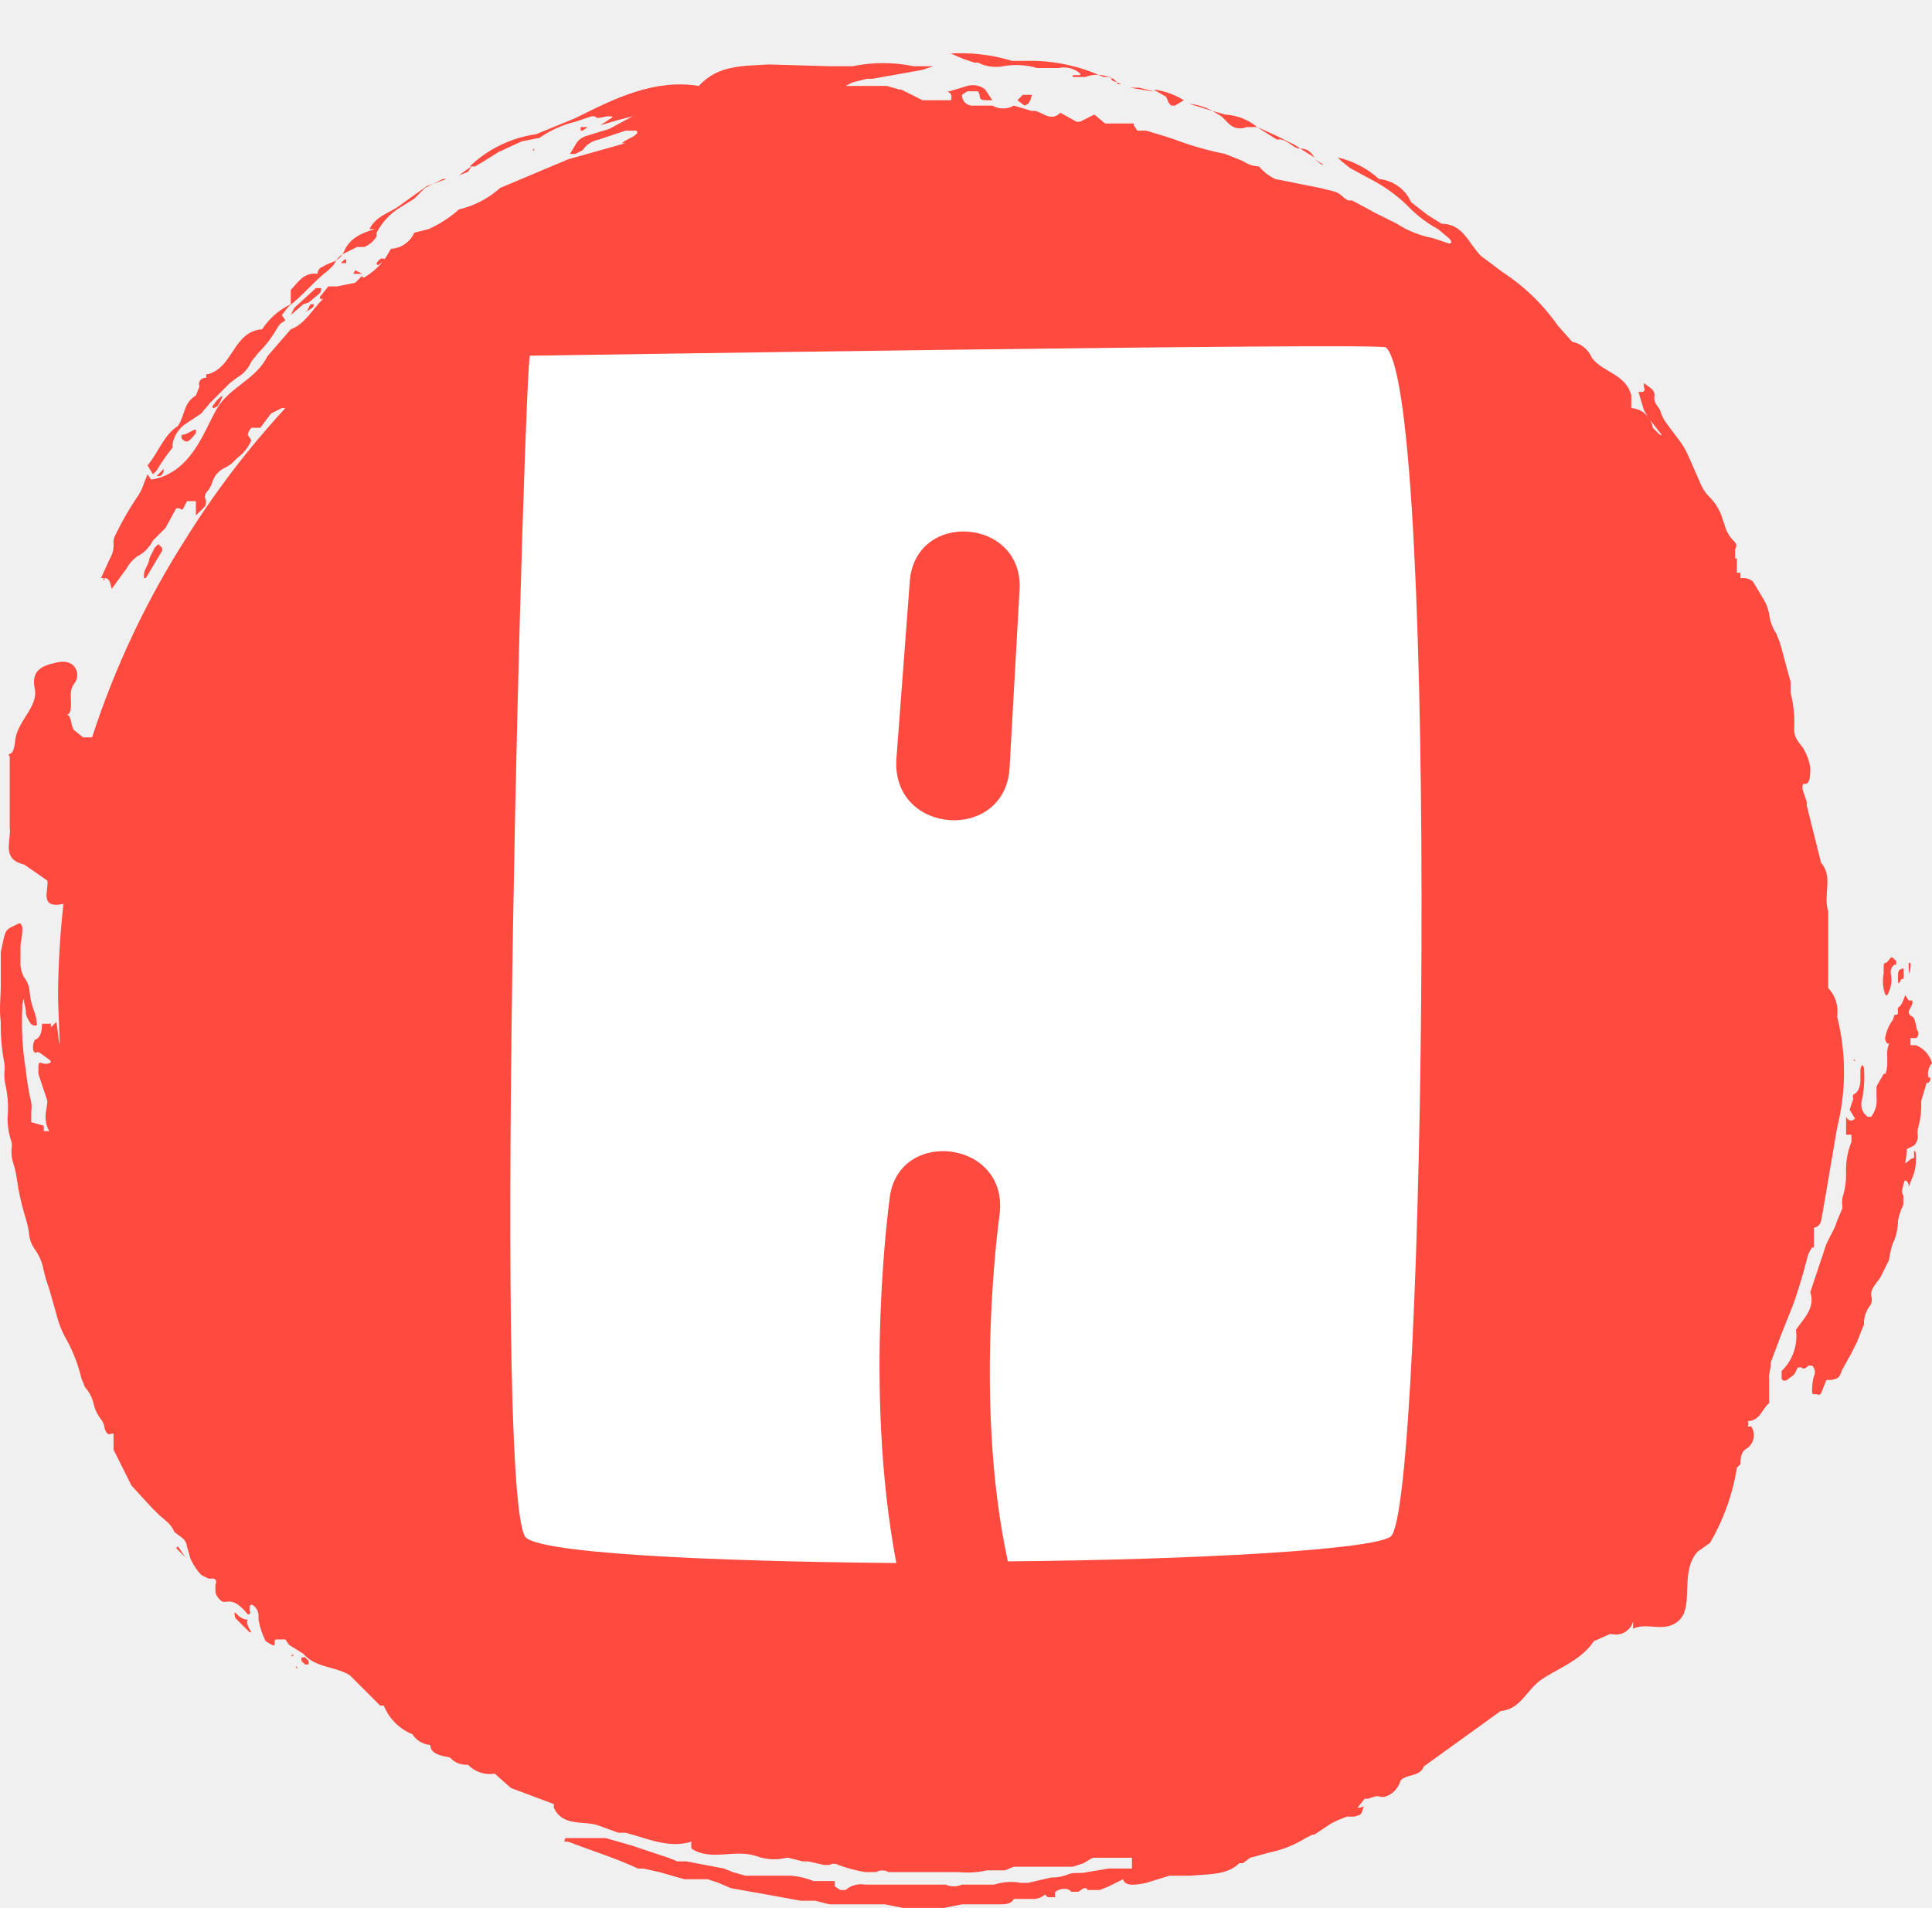
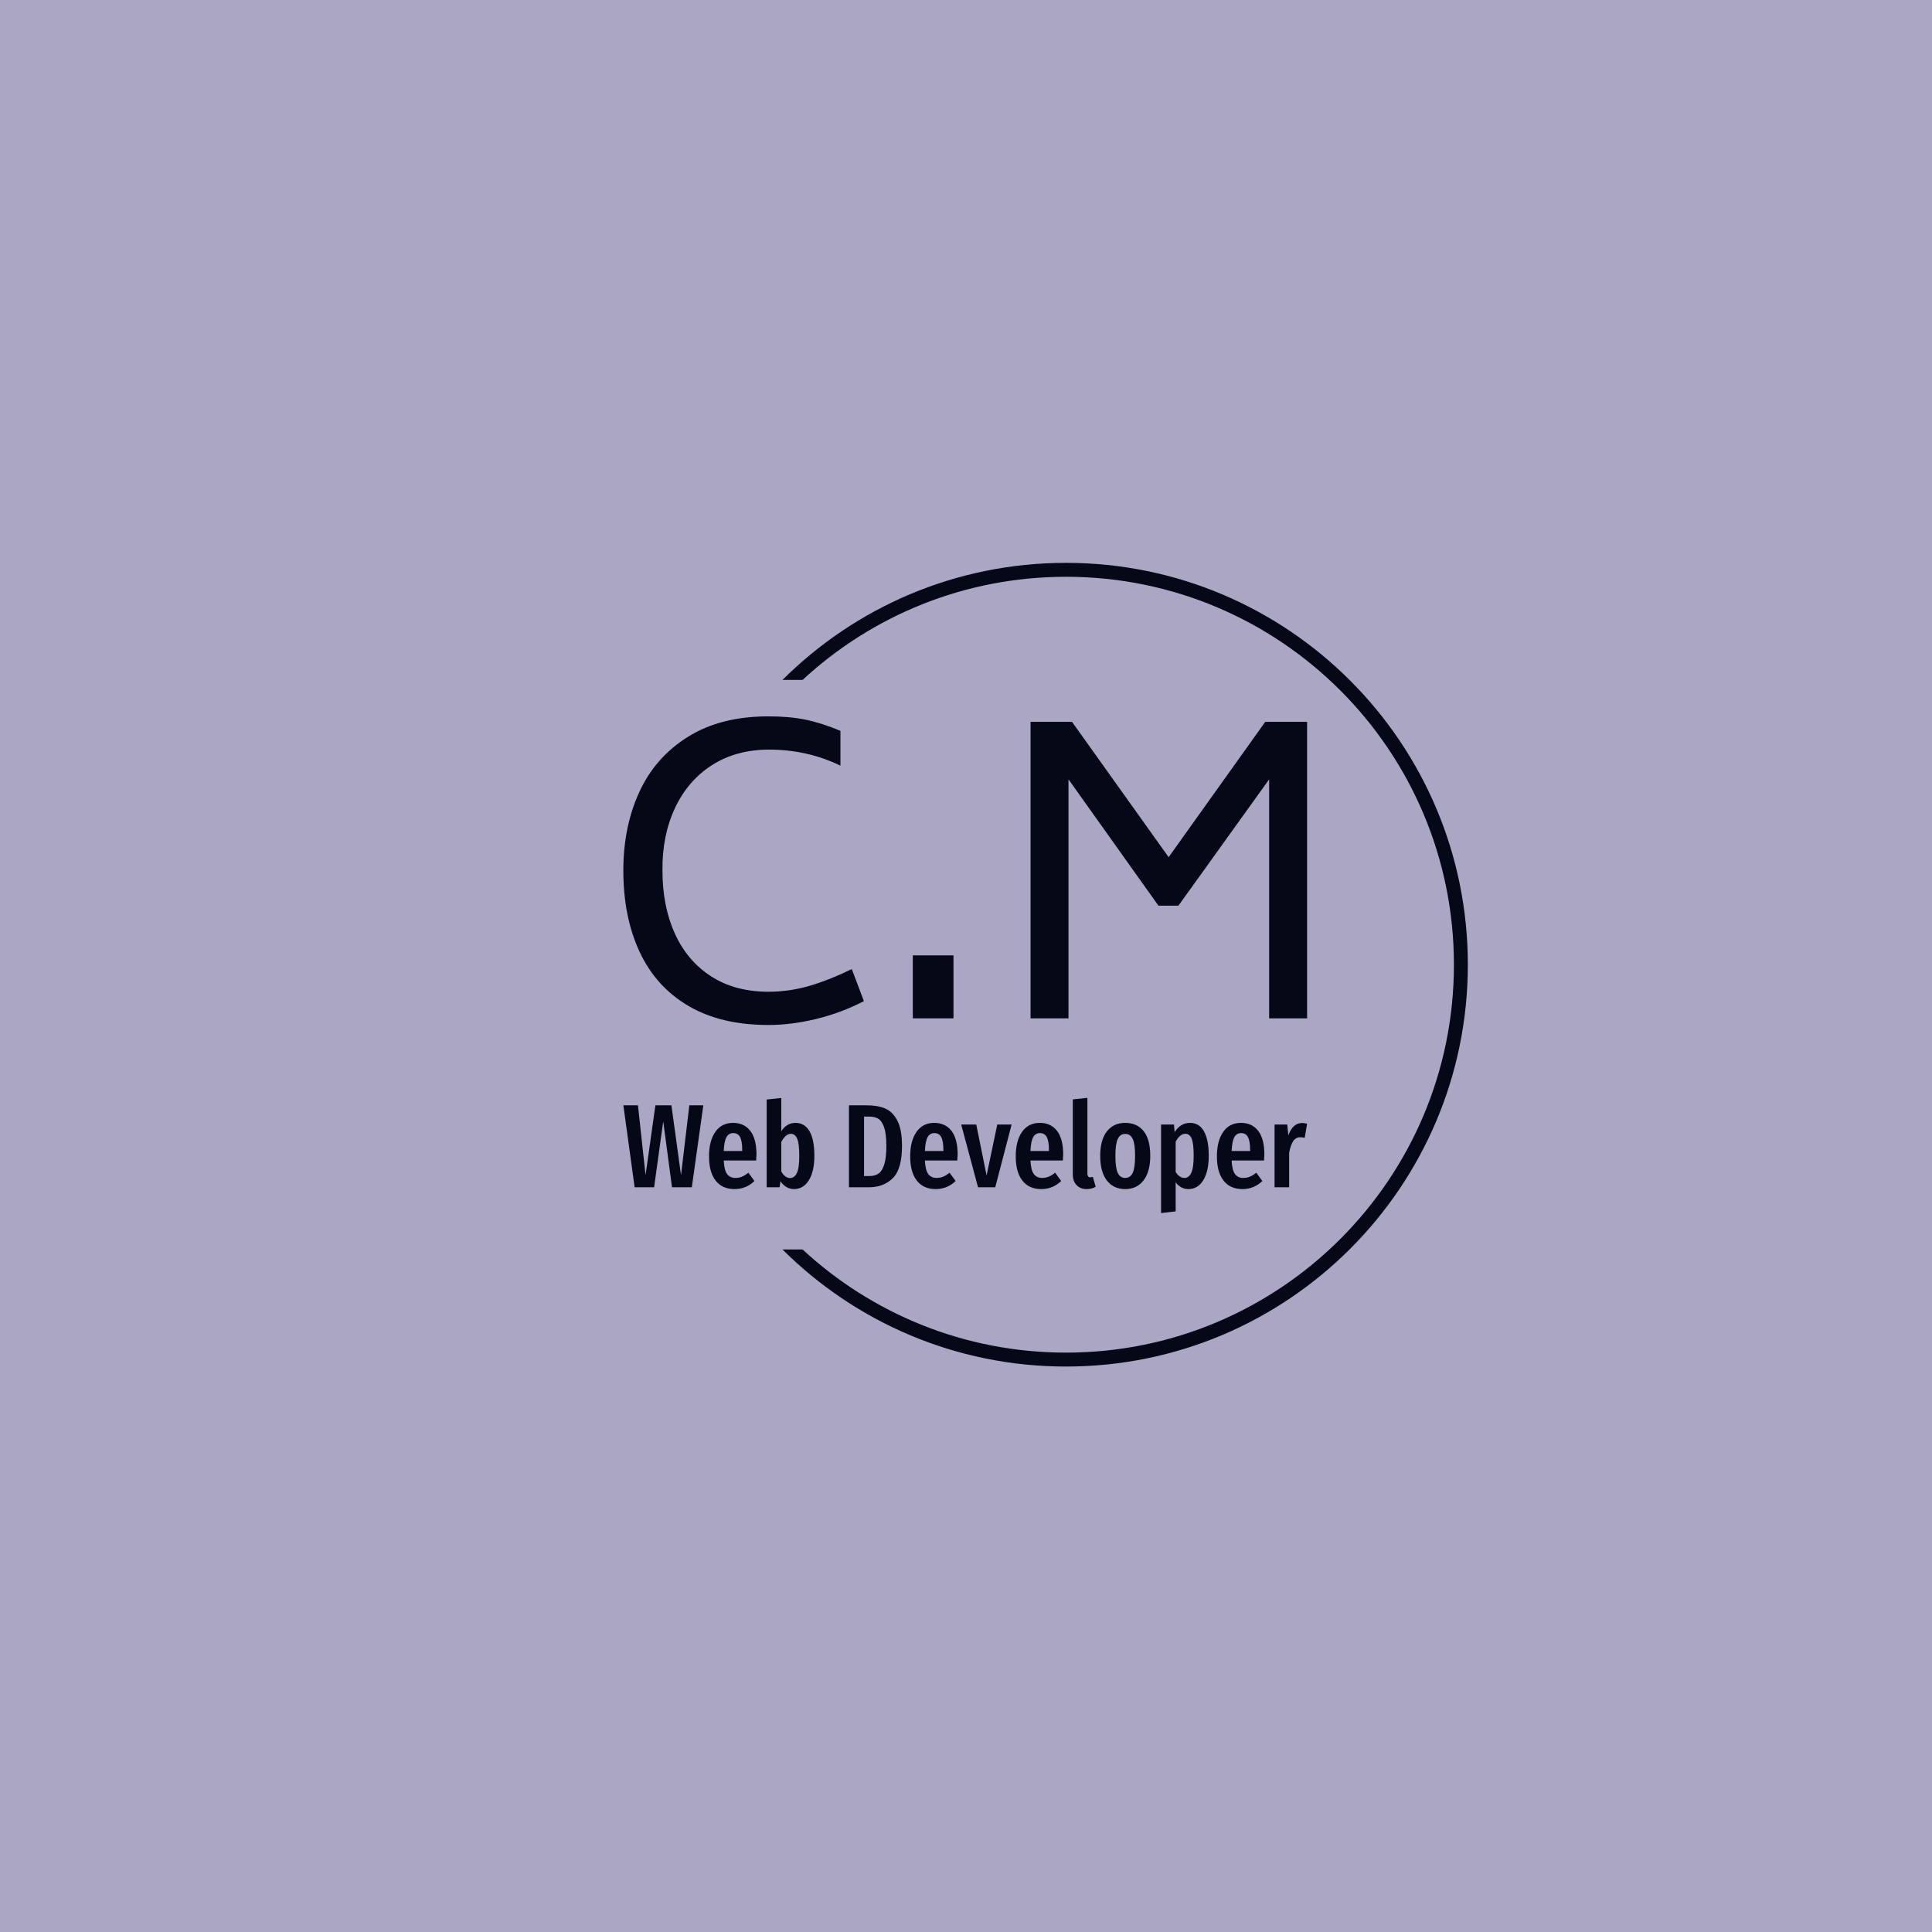
- <svg xmlns="http://www.w3.org/2000/svg" width="308.761" height="304.916" viewBox="0 0 106.008 104.687" class="css-1j8o68f" version="1.1" id="svg23">
-   <defs id="SvgjsDefs2684" />
-   <g id="SvgjsG2685" featurekey="rootContainer" transform="matrix(0.9820593,0,0,0.9820593,-0.05456052,0)" fill="#ff4a3f">
-     <g id="g17">
-       <path d="M19.8 15.3h.5l-.4-.2zm.5.1zm.8-.7c0 .1 0 .1.1.1l.4-.3c-.2-.1-.3-.1-.5.2zm.4-.2zm-4.1 2.3zm-.2.6l.3-.2c.1-.1.1-.2.1-.2h-.2l-.2.4c-.1-.1-.1 0 0 0zm2.2-2.9h-.1l-.2.2h.3zm-2.1 2.4l.6-.5c.1-.1.1-.2.1-.3h-.3l-1.2 1.1-.2.4.7-.6zm-1.1.8z" id="path3" />
-       <path d="M9.7 25v-.2a1.7 1.7 0 0 1 .7-1.1l.9-.6.5-.6.7-.7.4-.4.4-.3a1.9 1.9 0 0 0 .8-.9l.4-.5a5.9 5.9 0 0 0 1-1.3l.2-.3.3-.2-.2-.3.4-.5c.8-.6 1.4-1.4 2.2-2l.3-.3a1.4 1.4 0 0 1 .5-.6l.8-.4h.4a1.4 1.4 0 0 0 .7-.6V13a3.5 3.5 0 0 1 1.3-1.4l.8-.5.2-.2.4-.4 1-.5h.2l-1.1.4-1.4 1c-.6.5-1.4.6-1.8 1.4h.3c-.7.2-1.4.5-1.7 1.2s-.8.6-1.2.9a.4.4 0 0 0-.3.4c-.8-.1-1.1.5-1.5.9v.8a3.9 3.9 0 0 0-1.6 1.4c-1.6.1-1.6 2.1-3 2.5h-.1a.2.2 0 0 0 0 .2c-.3 0-.5.2-.4.5l-.2.5c-.7.4-.6 1.1-1 1.7-.8.5-1.1 1.5-1.7 2.2l.3.5.2-.2a11.6 11.6 0 0 1 .9-1.3zM53.9 3.3l.6.2h.2a2.2 2.2 0 0 0 1.4.2 4.1 4.1 0 0 1 1.9.1h1.2a1.4 1.4 0 0 1 1.2.3.1.1 0 0 1 0 .1H60a.1.1 0 0 0 0 .1h.7a1.8 1.8 0 0 1 1.3 0c.2 0 .1.1.2.2l.5.2h-.2c-.2-.4-.5-.4-.8-.4a9.7 9.7 0 0 0-4.3-.9h-.8A9.8 9.8 0 0 0 53 3h.2zm7.3 3.1zM50.3 4.7zm10.9 1.7h.2-.2zM19 14.7zm32.1-10zm17.6 2.2a.9.9 0 0 0 1 .2h.6a3.1 3.1 0 0 0-1.8-.7l-.7-.2.5.3zm-3.4-1.3c0 .1.1.2.2.3h.2l.5-.3a4.2 4.2 0 0 0-1.7-.6l.7.4zm7.4 2.7l.8.5c-.2-.3-.4-.5-.8-.5z" id="path5" />
-       <path d="M99 76.1l.6-1.6.6-1.5c.2-.5.6-1.8.8-2.6a1.7 1.7 0 0 1 .3-.7h.1v-1.1c.5-.1.4-.6.5-.9l.8-4.7a12.7 12.7 0 0 0 0-6.2 1.9 1.9 0 0 0-.5-1.6v-4.3c-.3-.9.3-1.9-.4-2.7L101 45a.4.4 0 0 0 0-.2l-.2-.6a.5.5 0 0 1 0-.4h.1c.3 0 .3-.5.3-.9a3 3 0 0 0-.4-1.1l-.3-.4a1.1 1.1 0 0 1-.2-.7 6.7 6.7 0 0 0-.2-2v-.6c-.2-.7-.4-1.5-.6-2.2l-.2-.5a2.5 2.5 0 0 1-.4-1.1 2.5 2.5 0 0 0-.3-.8l-.6-1a.8.8 0 0 0-.6-.2h-.1V32h-.2v-.8H97V31a.4.4 0 0 0 0-.1v-.2c.1-.2.1-.3-.1-.5a1.8 1.8 0 0 1-.4-.6l-.2-.6a2.9 2.9 0 0 0-.7-1.2 2.2 2.2 0 0 1-.5-.7l-.7-1.6a4.3 4.3 0 0 0-.6-1l-.6-.8a2.4 2.4 0 0 1-.4-.8l-.2-.3a.6.6 0 0 1-.1-.5.5.5 0 0 0-.2-.4l-.4-.3v.2c.1.2 0 .3-.1.3h-.2l.3 1 .3.5.7.9h-.1l-.2-.2-.2-.2a1.3 1.3 0 0 0-1.2-1.1v-.7c-.3-1.2-1.6-1.3-2.2-2.1a1.5 1.5 0 0 0-1.1-.9l-.8-.9a11.3 11.3 0 0 0-3.1-3l-.8-.6-.4-.3c-.7-.7-1-1.8-2.2-1.8l-.8-.5-.9-.7a2.2 2.2 0 0 0-1.8-1.3 5.1 5.1 0 0 0-2.3-1.2l.2.2.5.4 1.3.7a8.5 8.5 0 0 1 2.1 1.6 6.8 6.8 0 0 0 1.5 1.1l.6.5c.1.1.2.2.1.3H81l-.9-.3a5.6 5.6 0 0 1-2-.8l-1.2-.6-1.3-.7h-.2c-.3-.1-.4-.4-.8-.5l-.8-.2-2.5-.5a2.6 2.6 0 0 1-.9-.7 1.7 1.7 0 0 1-.9-.3l-1-.4a18.1 18.1 0 0 1-2.8-.8l-.6-.2-1-.3h-.5l-.2-.3v-.1h-1.6l-.6-.5-.4.2-.4.2h-.2l-.9-.5c-.6.6-1.1-.2-1.6-.1l-1-.3a1.2 1.2 0 0 1-1.2 0h-1.2a.6.6 0 0 1-.5-.6l.3-.2h.6a.7.7 0 0 1 .1.3c0 .2.2.2.5.2h.2l-.4-.6a1.1 1.1 0 0 0-1-.2l-1 .3H53c.3.2.2.3.2.5h-1.6l-.4-.2-.8-.4h-.1l-.7-.2h-2.3l.4-.2.8-.2h.3l1.7-.3 1.1-.2.6-.2h-1.1a8.4 8.4 0 0 0-3.4 0h-1.3L43 3.6c-1.4.1-2.8 0-3.9 1.2-2.5-.4-4.7.7-6.9 1.8l-2.2.9a6.7 6.7 0 0 0-3.7 1.8h.3l.5-.3.8-.5 1.3-.6 1-.2a6 6 0 0 1 2-.9l.9-.3h.2c.1.2.5 0 .7 0h.2c.1 0 .1.1 0 .1l-.6.4 1-.3.8-.2-1.3.7-1.3.4a1 1 0 0 0-.6.5l-.3.5h.3l.4-.2a1.4 1.4 0 0 1 .9-.6l1.5-.5h.5a.1.1 0 0 1 .1.2c-.2.2-.6.3-.8.5h.2l-3.2.9-3.8 1.6a5.2 5.2 0 0 1-2.3 1.2 6.6 6.6 0 0 1-1.7 1.1l-.8.2a1.5 1.5 0 0 1-1.3.9l-.3.5a3.7 3.7 0 0 1-1.2 1.1h-.1v-.1l-.2.2-.2.2-1 .2h-.5l-.4.5c-.1.1-.1.2 0 .2h.1c-.6.6-1 1.4-1.8 1.7L15 19.9c-.6 1.2-1.8 1.6-2.6 2.6s-1.4 3.9-3.9 4.3l-.2-.3-.2.5a2.7 2.7 0 0 1-.4.8 16.9 16.9 0 0 0-1.2 2.1.8.8 0 0 0-.1.5 1.4 1.4 0 0 1-.2.8l-.5 1.1h.2c.3 0 .3.3.4.6l.8-1.1a2.2 2.2 0 0 1 .6-.7 2 2 0 0 0 .9-.9l.3-.3.4-.4.6-1.1h.2c.1.1.1.1.2 0l.2-.4h.5v.8l.5-.5a.5.5 0 0 0 0-.5.4.4 0 0 1 .1-.3 1.5 1.5 0 0 0 .3-.5 1.3 1.3 0 0 1 .8-.9l.3-.2.3-.3a2.4 2.4 0 0 0 .8-1l-.2-.3c0-.1.1-.3.2-.4h.5l.6-.8.6-.3h.2a48.8 48.8 0 0 0-5.5 7.2h-.1.1a48.4 48.4 0 0 0-5.3 11.2h-.5l-.5-.4c-.2-.2-.1-.7-.4-.9h.1c.3-.5-.1-1.2.3-1.7s.1-1.4-.9-1.2-1.5.5-1.3 1.5-1 1.8-1.1 2.9-.5.5-.3.9v3.9c.1.8-.5 1.8.8 2.1l1.3.9c.1.5-.5 1.6.9 1.3a49.2 49.2 0 0 0-.3 5c0 1.1.1 2.2.1 3.3v-.4c-.1-.4-.1-.8-.2-1.3l-.3.3v-.2h-.5c0 .5-.1.8-.4.9a.9.9 0 0 0-.1.5c0 .1.1.3.2.2s.4.2.7.4-.2.3-.4.2-.2.1-.2.3v.3l.5 1.5c0 .3-.1.6-.1.9a1.7 1.7 0 0 0 .2.8h-.3v-.3l-.7-.2v-.6a1.5 1.5 0 0 0 0-.5 14.6 14.6 0 0 1-.3-1.8 16.6 16.6 0 0 1-.2-3.5.9.9 0 0 1 .1-.5v.2a2.9 2.9 0 0 1 .1.5.8.8 0 0 0 .1.4c.1.2.2.4.4.4s.1-.1.1-.2a2.1 2.1 0 0 0-.1-.5 4.2 4.2 0 0 1-.3-1.3 1.5 1.5 0 0 0-.3-.7 1.6 1.6 0 0 1-.2-.9v-.8c0-.3.1-.6.1-.9a.5.5 0 0 0-.1-.4h-.1c-.8.4-.7.2-1 1.6V55c0 .7-.1 1.4 0 2.1a10.8 10.8 0 0 0 .2 2.3 1.8 1.8 0 0 1 0 .5 3.1 3.1 0 0 0 .1.9 5.9 5.9 0 0 1 .1 1.3 3.9 3.9 0 0 0 .2 1.7 1.2 1.2 0 0 1 0 .4 2.1 2.1 0 0 0 .1.8 4.9 4.9 0 0 1 .2.9 14 14 0 0 0 .5 2.2 5 5 0 0 1 .2 1 1.7 1.7 0 0 0 .3.7 2.9 2.9 0 0 1 .5 1.2 8.5 8.5 0 0 0 .3 1l.4 1.4a5.4 5.4 0 0 0 .6 1.5 8.5 8.5 0 0 1 .8 2.1l.2.5a2.1 2.1 0 0 1 .5 1 2.1 2.1 0 0 0 .4.8 1 1 0 0 1 .2.5c.1.3.2.4.4.3h.1v.9l.5 1 .5 1 1.1 1.2.4.4c.3.3.7.5.9 1l.4.3a.7.7 0 0 1 .3.5l.2.7a3.3 3.3 0 0 0 .6.9l.4.2h.3a.2.2 0 0 1 .1.3 2.5 2.5 0 0 0 0 .5.9.9 0 0 0 .4.5h.2c.4-.1.8.2 1.2.7h.1c0-.1.1-.1 0-.2v-.2c0-.1.1-.2.2-.1a.7.7 0 0 1 .3.6v.2a4.3 4.3 0 0 0 .4 1.2c.5.3.5.3.5.1s0-.2.2-.2h.4l.2.3.8.5c.7.8 1.8.7 2.6 1.2l1.7 1.7h.2a2.9 2.9 0 0 0 1.6 1.6 1.3 1.3 0 0 0 1 .6c0 .5.6.6 1.1.7a1.2 1.2 0 0 0 .8.4h.2a1.7 1.7 0 0 0 1.5.5l.9.8 2.4.9v.2c.5 1.1 1.7.7 2.5 1l1.1.4h.4c1.2.3 2.4.9 3.7.5a.7.7 0 0 0 0 .4c1.1.7 2.4 0 3.6.4a2.9 2.9 0 0 0 1.7.1h.1l.8.2h.3l.9.2h.3a.5.5 0 0 1 .5 0 7.9 7.9 0 0 0 1.5.4h.6a.7.7 0 0 1 .7 0h3.9a5 5 0 0 0 1.6-.1h1l.5-.2H60l.6-.2.5-.3h2.2v.6H62l-1.2.2c-.4.1-.7 0-1 .1a2.4 2.4 0 0 1-1 .2l-1.3.3h-.4a3.1 3.1 0 0 0-1.5.1h-1.8a1.1 1.1 0 0 1-.9 0h-4.5a1.3 1.3 0 0 0-1.1.3H47l-.3-.2v-.3h-1.2a4.1 4.1 0 0 0-1.3-.3h-2.5l-.7-.2-.5-.2-2.1-.4h-.5l-.5-.2-2.1-.7-1.4-.4h-2.2c-.1 0-.1.1-.1.2h.2c1.3.5 2.6.9 3.9 1.5h.3l.9.2 1.4.4h1.3l.6.2.7.3 1.7.3 1.1.2 1.1.2h.8l.8.2h3.1l1 .2h2.3l1-.2H56c.4 0 .6-.1.7-.3h1a1 1 0 0 0 .8-.3c-.1.1 0 .1.1.2h.4v-.2c0-.1 0-.1.2-.2s.6-.1.7.1h.4l.3-.2c.2 0 .2 0 .2.1h.7l.5-.2.8-.4c.1.3.4.4 1.3.2l1.3-.4h1.2c.9-.1 2 0 2.7-.7h.2l.4-.3 1.1-.3a6.1 6.1 0 0 0 2-.8l.4-.2h.1l.9-.6.4-.2.5-.2h.4c.4-.1.4-.1.5-.4s0-.1-.2-.1h-.1l.4-.5h.2c.3-.1.5-.2.7-.1h.2a1.3 1.3 0 0 0 .9-.9c.3-.4 1.1-.2 1.3-.8l4.3-3.1c1.1-.1 1.4-1.1 2.2-1.7s2.3-1.1 3-2.2l.9-.4h.1a1 1 0 0 0 1.2-.7v.4c.8-.4 1.8.3 2.6-.5s0-2.7 1-3.8l.7-.5a12.1 12.1 0 0 0 1.5-4.2l.2-.2c0-.3 0-.7.4-.9a.9.9 0 0 0 .2-1.2h-.2a.3.3 0 0 0 0-.3c.7 0 .8-.7 1.2-1V77a.5.5 0 0 1 0-.2 3.8 3.8 0 0 0 .1-.7zM5.9 32.2z" id="path7" />
-       <path d="M26.4 9.3l-.3.2-.4.3.5-.2zm6.1-2h.1l.3-.2h-.4zm-2.6 1l-.1.1h.1v-.1zm-1.5 1.4zm1.3-.2zm-6.3 3.1zM9.2 26.2l-.4.4H9a.4.4 0 0 0 .2-.4zm3-3.5a2.1 2.1 0 0 0 .3-.6 1.5 1.5 0 0 0-.5.5c-.1.1-.1.2 0 .2zM11 24.2V24c-.2 0-.5.3-.8.3v.2c.3.3.4.2.8-.3zm3 66.2zM73.9 9.2h.1l-.5-.3zm-2.5-1.4c.5-.1.8.4 1.2.5h.1l-.3-.2-1-.5-1.1-.5.3.2zM52.8 3.1zm11.7 2h-.1l-1.2-.2h.5zm2 .7l1.3.4a3.3 3.3 0 0 0-1.3-.4zm-9 0a1 1 0 0 0 .2-.5h-.5l-.3.3.4.3zm9 1.6zM49.9 4.2zm2.9.7zM48.5 4zm13.8 2.1a.5.5 0 0 0 0 .1zm44.8 52.3h-.3V58h.3c.1 0 .2-.3.1-.4s-.1-.7-.3-.8a.3.3 0 0 1-.2-.3l.2-.4a.4.4 0 0 0 0-.2h-.2l-.2-.3c-.1.3-.2.6-.4.7a.5.5 0 0 0 0 .2c0 .1 0 .2-.1.2h-.1a1.1 1.1 0 0 1-.1.3 2.3 2.3 0 0 0-.4.9.4.4 0 0 0 .1.4h.1a1.7 1.7 0 0 0-.1.8v.4a1.8 1.8 0 0 1-.1.5h-.1l-.4.7v.6a1.5 1.5 0 0 1-.3 1.1h-.2l-.2-.2a.9.9 0 0 1-.1-.8 6.5 6.5 0 0 0 .1-1.7c0-.1-.1-.2-.1-.2a.5.5 0 0 0-.1.3v.6c0 .2-.1.6-.3.7s-.1.2-.1.3l-.2.6.3.5c-.2.2-.4.1-.5-.1v1h.3v.4a4.2 4.2 0 0 0-.3 1.4 3.3 3.3 0 0 0 0 .4 4 4 0 0 1-.2 1.3 2 2 0 0 0 0 .6l-.3.7a3.2 3.2 0 0 1-.3.7l-.3.6-.9 2.7c.3.9-.4 1.5-.8 2.1a2.7 2.7 0 0 1-.8 2.3v.4c0 .1.1.2.3.1l.4-.3.2-.4h.2c.1.1.2.1.4-.1h.2a.5.5 0 0 1 .1.6 2.9 2.9 0 0 0-.1.8c0 .1 0 .2.1.2h.2c.1.1.2 0 .3-.3l.2-.5h.3c.4-.1.4-.1.6-.6l.5-.9.3-.6.4-1a1.6 1.6 0 0 1 .3-1 .6.6 0 0 0 .1-.6c0-.2 0-.3.2-.6l.3-.4.5-1a4.7 4.7 0 0 1 .2-.9 3 3 0 0 0 .3-1.3 3.8 3.8 0 0 1 .3-.9v-.5c-.1-.2-.1-.2 0-.6s.1-.2.2-.2a.4.4 0 0 1 .1.3l.2-.5a2.3 2.3 0 0 0 .2-.9v-.3c0-.1 0-.3-.1-.3v.4c-.2 0-.3.2-.5.3a6.4 6.4 0 0 0 .1-.8l.4-.2a.7.7 0 0 0 .2-.6 1.4 1.4 0 0 1 0-.3 4.8 4.8 0 0 0 .2-1.4v-.2l.3-1h.1a.3.3 0 0 0 .1-.3h-.1a.9.9 0 0 1 .2-.8 1.5 1.5 0 0 0-.9-1zm-1.2 7.8zm-.2-9.9zm0 0zM9.1 30.8a.3.3 0 0 0 0-.2l-.2-.2-.2.2-.3.6c0 .3-.3.6-.3.9v.2h.1zm96.3 24.8h.1a1.7 1.7 0 0 0 .2-1.2.5.5 0 0 1 .2-.5h.1v-.2l-.2-.2h-.1c-.1.1-.2.3-.3.3s-.1.1-.1.3v.3a2.2 2.2 0 0 0 .1 1.2zM13.2 90.1c-.1 0 0 .2 0 .3l.8.8h.1c-.2-.3-.3-.6-.2-.7a.9.9 0 0 1-.5-.2zm.8.3zm92.3-35.7h.1a2 2 0 0 0 0-.6c-.3.1-.3.1-.3.6s.1.1.2 0z" id="path9" />
-       <path d="M106.7 62a.6.6 0 0 0 .1-.5c0-.1-.1-.2-.1-.1h-.2v.2c0 .4.1.5.2.4zm.1-8.2h-.1v.6a1 1 0 0 0 .1-.6zM17.1 92.6h-.2v.2l.2.2h.2v-.2zm86.6-33.3c0-.1 0-.1-.1-.1zM9.9 86.5l.5.5-.4-.6z" id="path11" />
-       <circle cx="10.5" cy="87.1" transform="rotate(-24.8 10.4 87.159)" id="circle13" />
-       <path d="M9.7 30.1h-.1v.2-.2h.1zm83.2-6.6l-.2-.3h-.1zm-14.7 77.1zM5.9 32.2zm-.1.2a.3.3 0 0 0 .1-.2v.2zm1.9-4.9zM61.5 2.4zm42.8 58.2v.1-.1zM16.4 92.5h-.1c.1.1.2 0 .1-.1zm.2.7h.1l-.1-.1v.1zm73.9-71.3zm15.2 34.4zM14.6 91.7zm92.1-37zm-.8 11.4zM34.6 0z" id="path15" />
-     </g>
-   </g>
-   <g id="SvgjsG2686" featurekey="nameFeature-0" transform="matrix(2.284354,0,0,2.284354,27.98006,-5.60952)" fill="#ffffff">
-     <path d="M9.6 16.48 l-0.32 4.24 c-0.08 1.8 2.6 1.96 2.72 0.2 l0.24 -4.28 c0.12 -1.76 -2.56 -1.96 -2.64 -0.16 z M0.48 11 l0 0 c0.04 0 20.48 -0.32 20.56 -0.2 c1.28 1.12 0.96 27.8 0.12 28.56 c-0.4 0.32 -4.64 0.56 -9.2 0.6 c-0.84 -3.84 -0.2 -8.32 -0.2 -8.32 c0.24 -1.8 -2.44 -2.12 -2.64 -0.4 c0 0.04 -0.64 4.52 0.16 8.76 c-4.56 -0.04 -8.68 -0.24 -8.92 -0.64 c-0.8 -1.44 0 -28.28 0.12 -28.36 z" id="path20" />
+ <svg xmlns="http://www.w3.org/2000/svg" version="1.1" width="1500" height="1500" viewBox="0 0 1500 1500">
+   <rect width="1500" height="1500" fill="#aaa6c3" />
+   <g transform="matrix(0.6666667,0,0,0.6666667,249.3939,435.9903)">
+     <svg viewBox="0 0 396 248" data-background-color="#aaa6c3" preserveAspectRatio="xMidYMid meet" height="939" width="1500">
+       <g id="tight-bounds" transform="matrix(1,0,0,1,0.24,0.4)">
+         <svg viewBox="0 0 395.52 247.2" height="247.2" width="395.52">
+           <g>
+             <svg />
+           </g>
+           <g>
+             <svg viewBox="0 0 395.52 247.2" height="247.2" width="395.52">
+               <g transform="matrix(1,0,0,1,92.60337,47.2152)">
+                 <svg viewBox="0 0 210.313 152.77" height="152.77" width="210.313">
+                   <g>
+                     <svg viewBox="0 0 244.431 177.553" height="152.77" width="210.313">
+                       <g>
+                         <svg viewBox="0 0 244.431 177.553" height="177.553" width="244.431">
+                           <g id="textblocktransform">
+                             <svg viewBox="0 0 244.431 177.553" height="177.553" width="244.431" id="textblock">
+                               <g>
+                                 <svg viewBox="0 0 244.431 110.33" height="110.33" width="244.431">
+                                   <g transform="matrix(1,0,0,1,0,0)">
+                                     <svg width="244.431" viewBox="2.8 -38.6 87.4 39.45" height="110.33" data-palette-color="#050816">
+                                       <path d="M21.35 0.85Q15.25 0.85 11.1-1.6 6.95-4.05 4.88-8.5 2.8-12.95 2.8-18.9L2.8-18.9Q2.8-24.5 4.85-28.95 6.9-33.4 11.08-36 15.25-38.6 21.35-38.6L21.35-38.6Q24-38.6 26.08-38.18 28.15-37.75 30.55-36.75L30.55-36.75 30.55-32.3Q26.3-34.35 21.45-34.35L21.45-34.35Q17.25-34.35 14.15-32.38 11.05-30.4 9.4-26.88 7.75-23.35 7.8-18.9L7.8-18.9Q7.8-14.3 9.4-10.8 11-7.3 14.05-5.35 17.1-3.4 21.35-3.4L21.35-3.4Q24-3.4 26.58-4.15 29.15-4.9 32-6.3L32-6.3 33.55-2.2Q30.65-0.7 27.45 0.08 24.25 0.85 21.35 0.85L21.35 0.85ZM39.8 0L39.8-8.05 45-8.05 45 0 39.8 0ZM84.85-37.9L90.2-37.9 90.2 0 85.35 0 85.35-30.55 73.75-14.4 71.2-14.4 59.7-30.55 59.7 0 54.85 0 54.85-37.9 60.15-37.9 72.5-20.6 84.85-37.9Z" opacity="1" transform="matrix(1,0,0,1,0,0)" fill="#050816" class="wordmark-text-0" data-fill-palette-color="primary" id="text-0" />
+                                     </svg>
+                                   </g>
+                                 </svg>
+                               </g>
+                               <g transform="matrix(1,0,0,1,0,136.3759)">
+                                 <svg viewBox="0 0 244.431 41.177" height="41.177" width="244.431">
+                                   <g transform="matrix(1,0,0,1,0,0)">
+                                     <svg width="244.431" viewBox="0.7 -37.7 288.17 48.55" height="41.177" data-palette-color="#050816">
+                                       <path d="M28.5-34.55L34.4-34.55 29.55 0 21.2 0 17.5-27.8 13.65 0 5.45 0 0.7-34.55 6.85-34.55 10.05-5.1 14.2-34.55 20.95-34.55 25-5.1 28.5-34.55ZM56.8-13.85Q56.8-13.4 56.65-11.3L56.65-11.3 43-11.3Q43.2-7.2 44.42-5.58 45.65-3.95 47.9-3.95L47.9-3.95Q49.45-3.95 50.7-4.48 51.95-5 53.4-6.15L53.4-6.15 55.95-2.65Q52.45 0.75 47.55 0.75L47.55 0.75Q42.35 0.75 39.57-2.85 36.8-6.45 36.8-13L36.8-13Q36.8-19.55 39.45-23.35 42.1-27.15 46.95-27.15L46.95-27.15Q51.6-27.15 54.2-23.78 56.8-20.4 56.8-13.85L56.8-13.85ZM50.8-15.3L50.8-15.65Q50.8-19.4 49.9-21.13 49-22.85 47-22.85L47-22.85Q45.15-22.85 44.17-21.18 43.2-19.5 43-15.3L43-15.3 50.8-15.3ZM73.25-27.15Q77.09-27.15 79.15-23.65 81.2-20.15 81.2-13.25L81.2-13.25Q81.2-6.75 78.9-3 76.59 0.75 72.59 0.75L72.59 0.75Q70.84 0.75 69.4-0.13 67.95-1 66.9-2.55L66.9-2.55 66.55 0 61.1 0 61.1-37 67.25-37.65 67.25-23.6Q68.3-25.3 69.82-26.23 71.34-27.15 73.25-27.15L73.25-27.15ZM70.95-3.9Q72.8-3.9 73.82-6 74.84-8.1 74.84-13.25L74.84-13.25Q74.84-18.6 73.92-20.58 73-22.55 71.3-22.55L71.3-22.55Q70.15-22.55 69.09-21.6 68.05-20.65 67.25-19.1L67.25-19.1 67.25-6.7Q67.9-5.45 68.87-4.67 69.84-3.9 70.95-3.9L70.95-3.9ZM103.49-34.55Q107.84-34.55 111.02-33.23 114.19-31.9 116.17-28.13 118.14-24.35 118.14-17.45L118.14-17.45Q118.14-7.7 114.27-3.85 110.39 0 104.14 0L104.14 0 95.79 0 95.79-34.55 103.49-34.55ZM104.44-29.8L102.14-29.8 102.14-4.75 104.49-4.75Q106.74-4.75 108.27-5.8 109.79-6.85 110.67-9.65 111.54-12.45 111.54-17.45L111.54-17.45Q111.54-22.55 110.62-25.25 109.69-27.95 108.17-28.88 106.64-29.8 104.44-29.8L104.44-29.8ZM141.59-13.85Q141.59-13.4 141.44-11.3L141.44-11.3 127.79-11.3Q127.99-7.2 129.21-5.58 130.44-3.95 132.69-3.95L132.69-3.95Q134.24-3.95 135.49-4.48 136.74-5 138.19-6.15L138.19-6.15 140.74-2.65Q137.24 0.75 132.34 0.75L132.34 0.75Q127.14 0.75 124.36-2.85 121.59-6.45 121.59-13L121.59-13Q121.59-19.55 124.24-23.35 126.89-27.15 131.74-27.15L131.74-27.15Q136.39-27.15 138.99-23.78 141.59-20.4 141.59-13.85L141.59-13.85ZM135.59-15.3L135.59-15.65Q135.59-19.4 134.69-21.13 133.79-22.85 131.79-22.85L131.79-22.85Q129.94-22.85 128.96-21.18 127.99-19.5 127.79-15.3L127.79-15.3 135.59-15.3ZM158.29-26.45L164.34-26.45 157.44 0 150.19 0 143.09-26.45 149.44-26.45 153.79-4.95 158.29-26.45ZM186.08-13.85Q186.08-13.4 185.93-11.3L185.93-11.3 172.28-11.3Q172.48-7.2 173.71-5.58 174.93-3.95 177.18-3.95L177.18-3.95Q178.73-3.95 179.98-4.48 181.23-5 182.68-6.15L182.68-6.15 185.23-2.65Q181.73 0.75 176.83 0.75L176.83 0.75Q171.63 0.75 168.86-2.85 166.08-6.45 166.08-13L166.08-13Q166.08-19.55 168.73-23.35 171.38-27.15 176.23-27.15L176.23-27.15Q180.88-27.15 183.48-23.78 186.08-20.4 186.08-13.85L186.08-13.85ZM180.08-15.3L180.08-15.65Q180.08-19.4 179.18-21.13 178.28-22.85 176.28-22.85L176.28-22.85Q174.43-22.85 173.46-21.18 172.48-19.5 172.28-15.3L172.28-15.3 180.08-15.3ZM195.98 0.75Q193.28 0.75 191.71-0.93 190.13-2.6 190.13-5.4L190.13-5.4 190.13-37.05 196.28-37.7 196.28-5.65Q196.28-5 196.58-4.6 196.88-4.2 197.48-4.2L197.48-4.2Q197.83-4.2 198.16-4.3 198.48-4.4 198.58-4.4L198.58-4.4 199.78-0.2Q198.08 0.75 195.98 0.75L195.98 0.75ZM212.23-27.15Q217.23-27.15 220-23.65 222.78-20.15 222.78-13.25L222.78-13.25Q222.78-6.65 219.98-2.95 217.18 0.75 212.23 0.75L212.23 0.75Q207.28 0.75 204.48-2.88 201.68-6.5 201.68-13.25L201.68-13.25Q201.68-19.95 204.48-23.55 207.28-27.15 212.23-27.15L212.23-27.15ZM212.23-22.5Q210.08-22.5 209.08-20.38 208.08-18.25 208.08-13.25L208.08-13.25Q208.08-8.2 209.08-6.08 210.08-3.95 212.23-3.95L212.23-3.95Q214.38-3.95 215.38-6.08 216.38-8.2 216.38-13.25L216.38-13.25Q216.38-18.3 215.38-20.4 214.38-22.5 212.23-22.5L212.23-22.5ZM239.53-27.15Q243.43-27.15 245.43-23.58 247.43-20 247.43-13.3L247.43-13.3Q247.43-6.8 245.15-3.03 242.88 0.75 238.83 0.75L238.83 0.75Q235.63 0.75 233.48-2.1L233.48-2.1 233.48 10.15 227.33 10.85 227.33-26.45 232.78-26.45 233.03-23.25Q234.33-25.25 235.93-26.2 237.53-27.15 239.53-27.15L239.53-27.15ZM237.18-3.95Q239.08-3.95 240.08-6.13 241.08-8.3 241.08-13.25L241.08-13.25Q241.08-18.45 240.23-20.5 239.38-22.55 237.58-22.55L237.58-22.55Q235.28-22.55 233.48-19.25L233.48-19.25 233.48-6.45Q235.08-3.95 237.18-3.95L237.18-3.95ZM270.87-13.85Q270.87-13.4 270.72-11.3L270.72-11.3 257.07-11.3Q257.27-7.2 258.5-5.58 259.72-3.95 261.97-3.95L261.97-3.95Q263.52-3.95 264.77-4.48 266.02-5 267.47-6.15L267.47-6.15 270.02-2.65Q266.52 0.75 261.62 0.75L261.62 0.75Q256.42 0.75 253.65-2.85 250.87-6.45 250.87-13L250.87-13Q250.87-19.55 253.52-23.35 256.17-27.15 261.02-27.15L261.02-27.15Q265.67-27.15 268.27-23.78 270.87-20.4 270.87-13.85L270.87-13.85ZM264.87-15.3L264.87-15.65Q264.87-19.4 263.97-21.13 263.07-22.85 261.07-22.85L261.07-22.85Q259.22-22.85 258.25-21.18 257.27-19.5 257.07-15.3L257.07-15.3 264.87-15.3ZM286.82-27.1Q287.97-27.1 288.87-26.75L288.87-26.75 287.87-20.85Q286.87-21.1 286.02-21.1L286.02-21.1Q284.12-21.1 283.02-19.45 281.92-17.8 281.32-14.55L281.32-14.55 281.32 0 275.17 0 275.17-26.45 280.52-26.45 280.97-21.85Q282.82-27.1 286.82-27.1L286.82-27.1Z" opacity="1" transform="matrix(1,0,0,1,0,0)" fill="#050816" class="slogan-text-1" data-fill-palette-color="secondary" id="text-1" />
+                                     </svg>
+                                   </g>
+                                 </svg>
+                               </g>
+                             </svg>
+                           </g>
+                         </svg>
+                       </g>
+                     </svg>
+                   </g>
+                 </svg>
+               </g>
+               <g>
+                 <path d="M228.757 0c68.262 0 123.6 55.338 123.6 123.6 0 68.262-55.338 123.6-123.6 123.6-34.034 0-64.854-13.755-87.207-36.01h6.18c21.278 19.693 49.747 31.729 81.027 31.73 65.898 0 119.32-53.421 119.319-119.32 0-65.898-53.421-119.32-119.319-119.32-31.28 0-59.748 12.036-81.027 31.73l-6.18 0c22.352-22.255 53.173-36.01 87.207-36.01z" fill="#050816" stroke="transparent" data-fill-palette-color="tertiary" />
+               </g>
+             </svg>
+           </g>
+           <defs />
+         </svg>
+         <rect width="395.52" height="247.2" fill="none" stroke="none" visibility="hidden" />
+       </g>
+     </svg>
  </g>
</svg>
